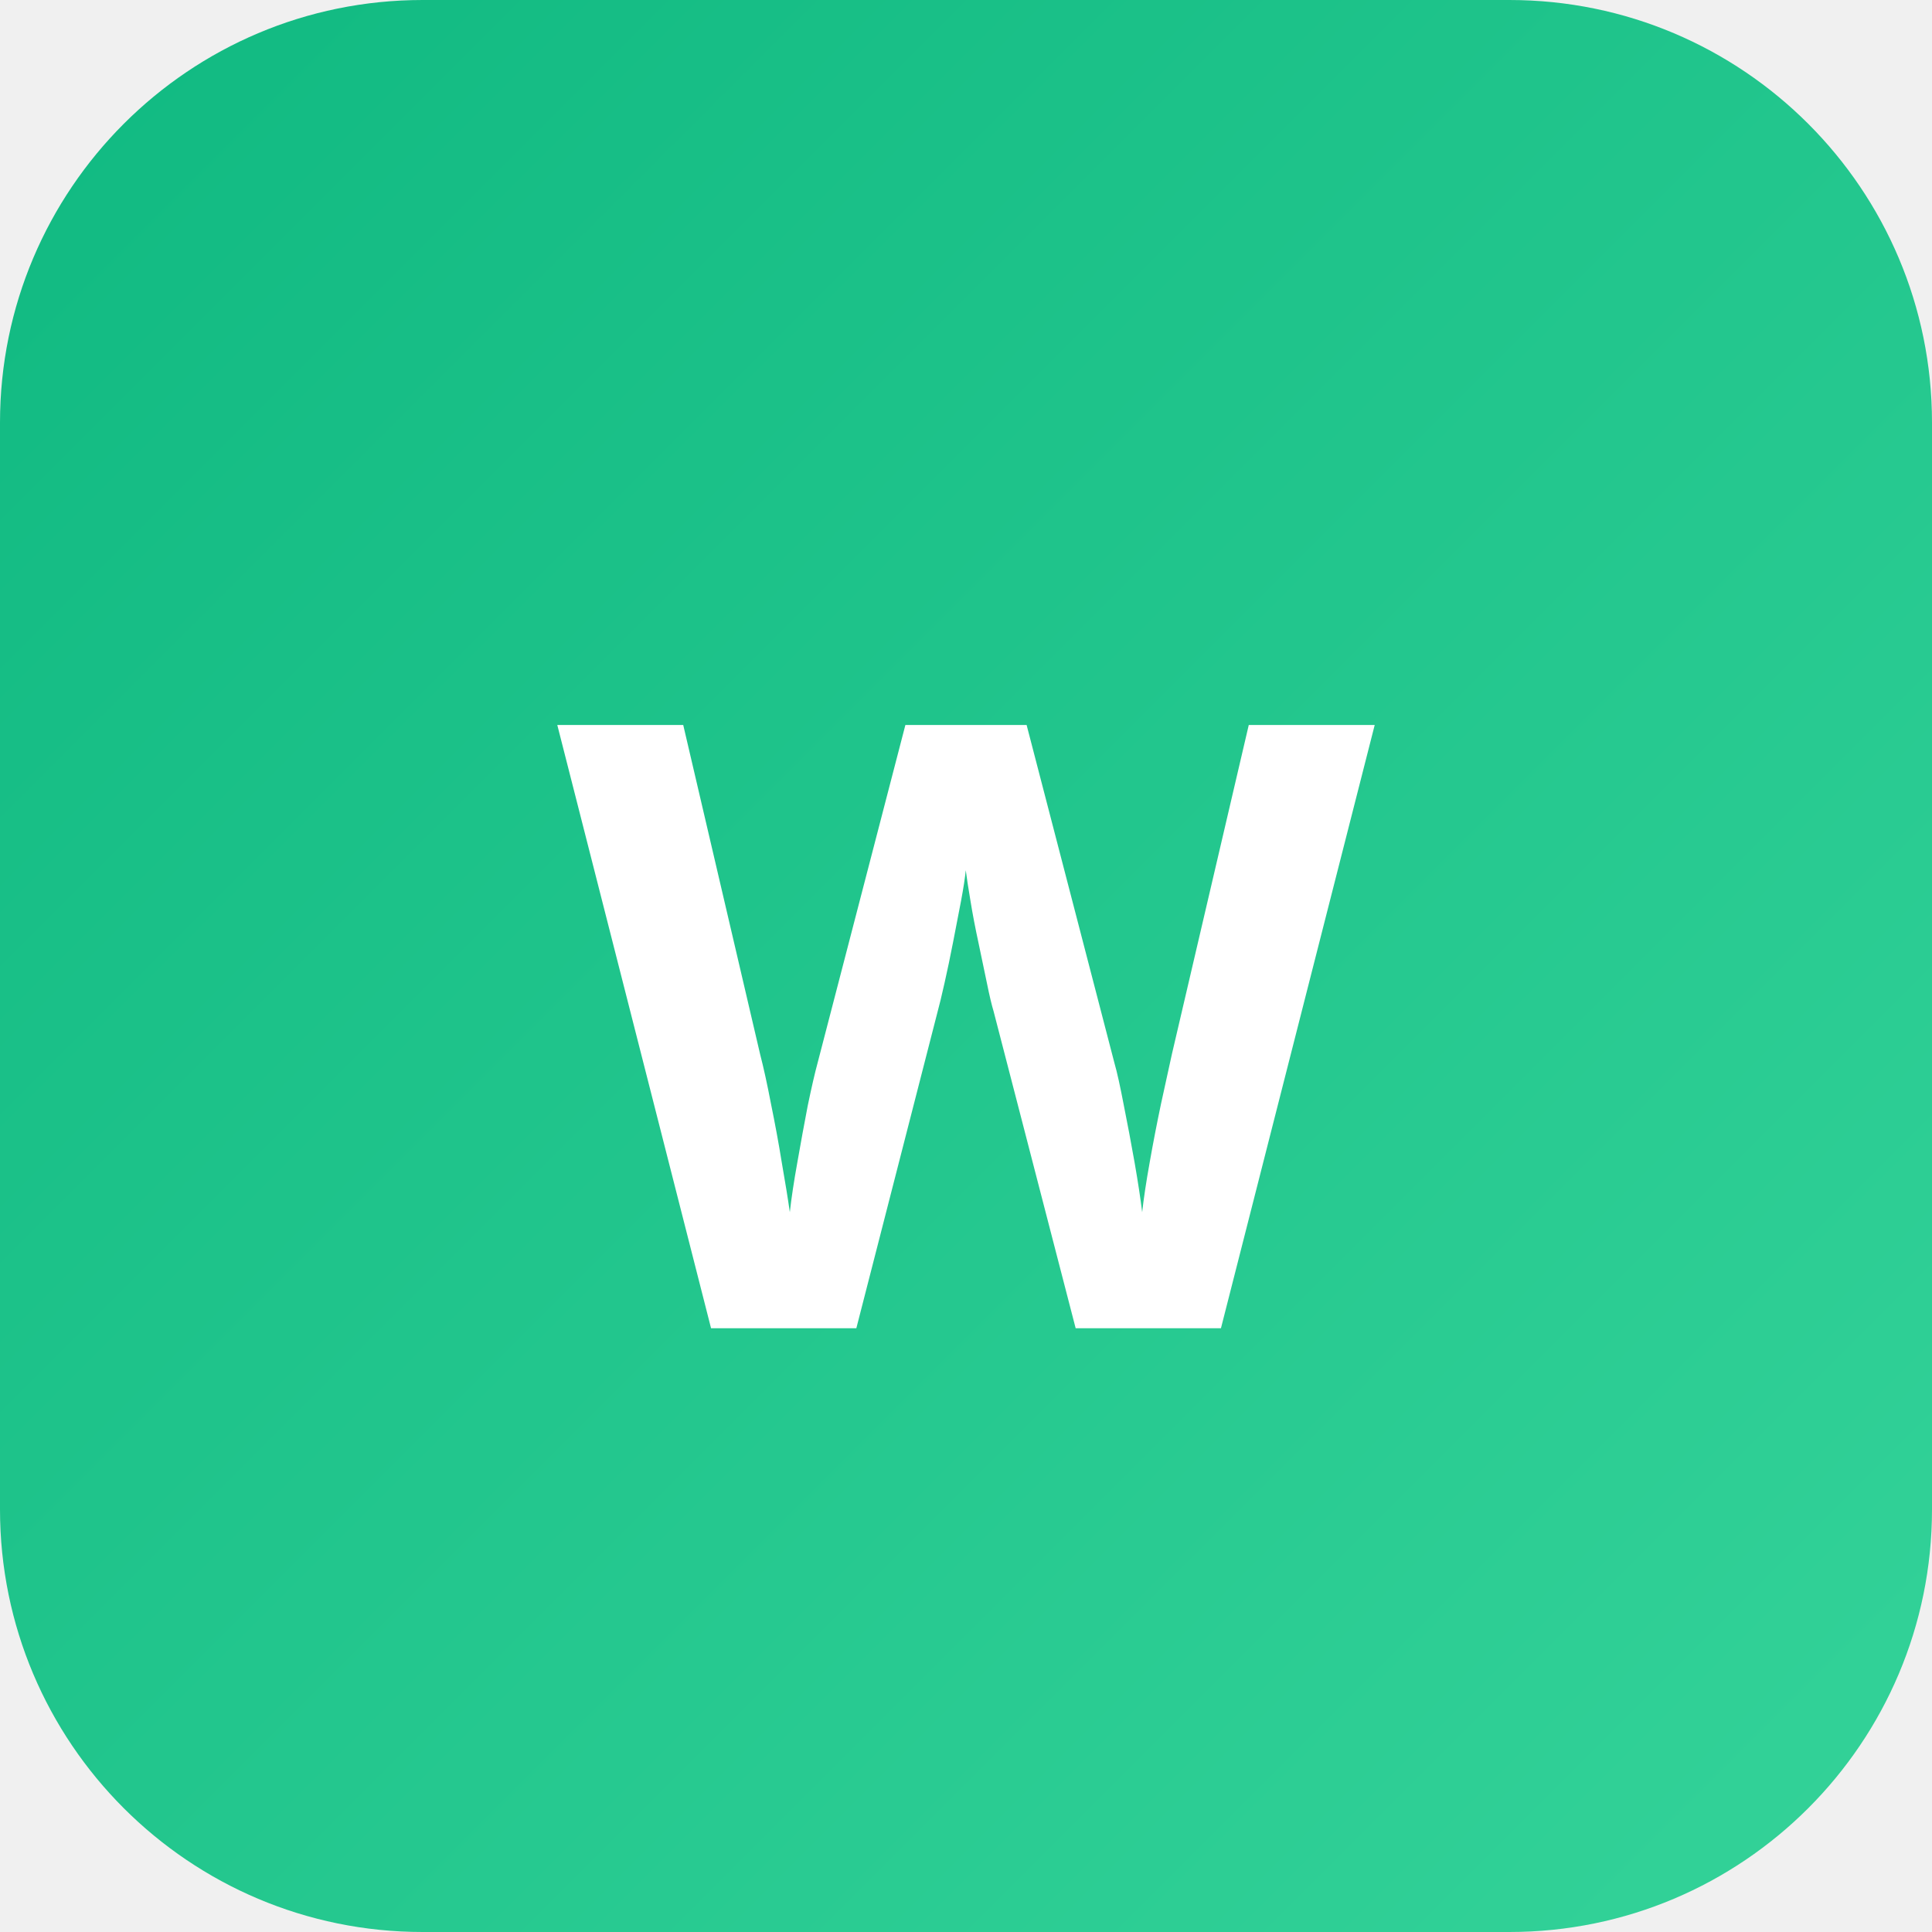
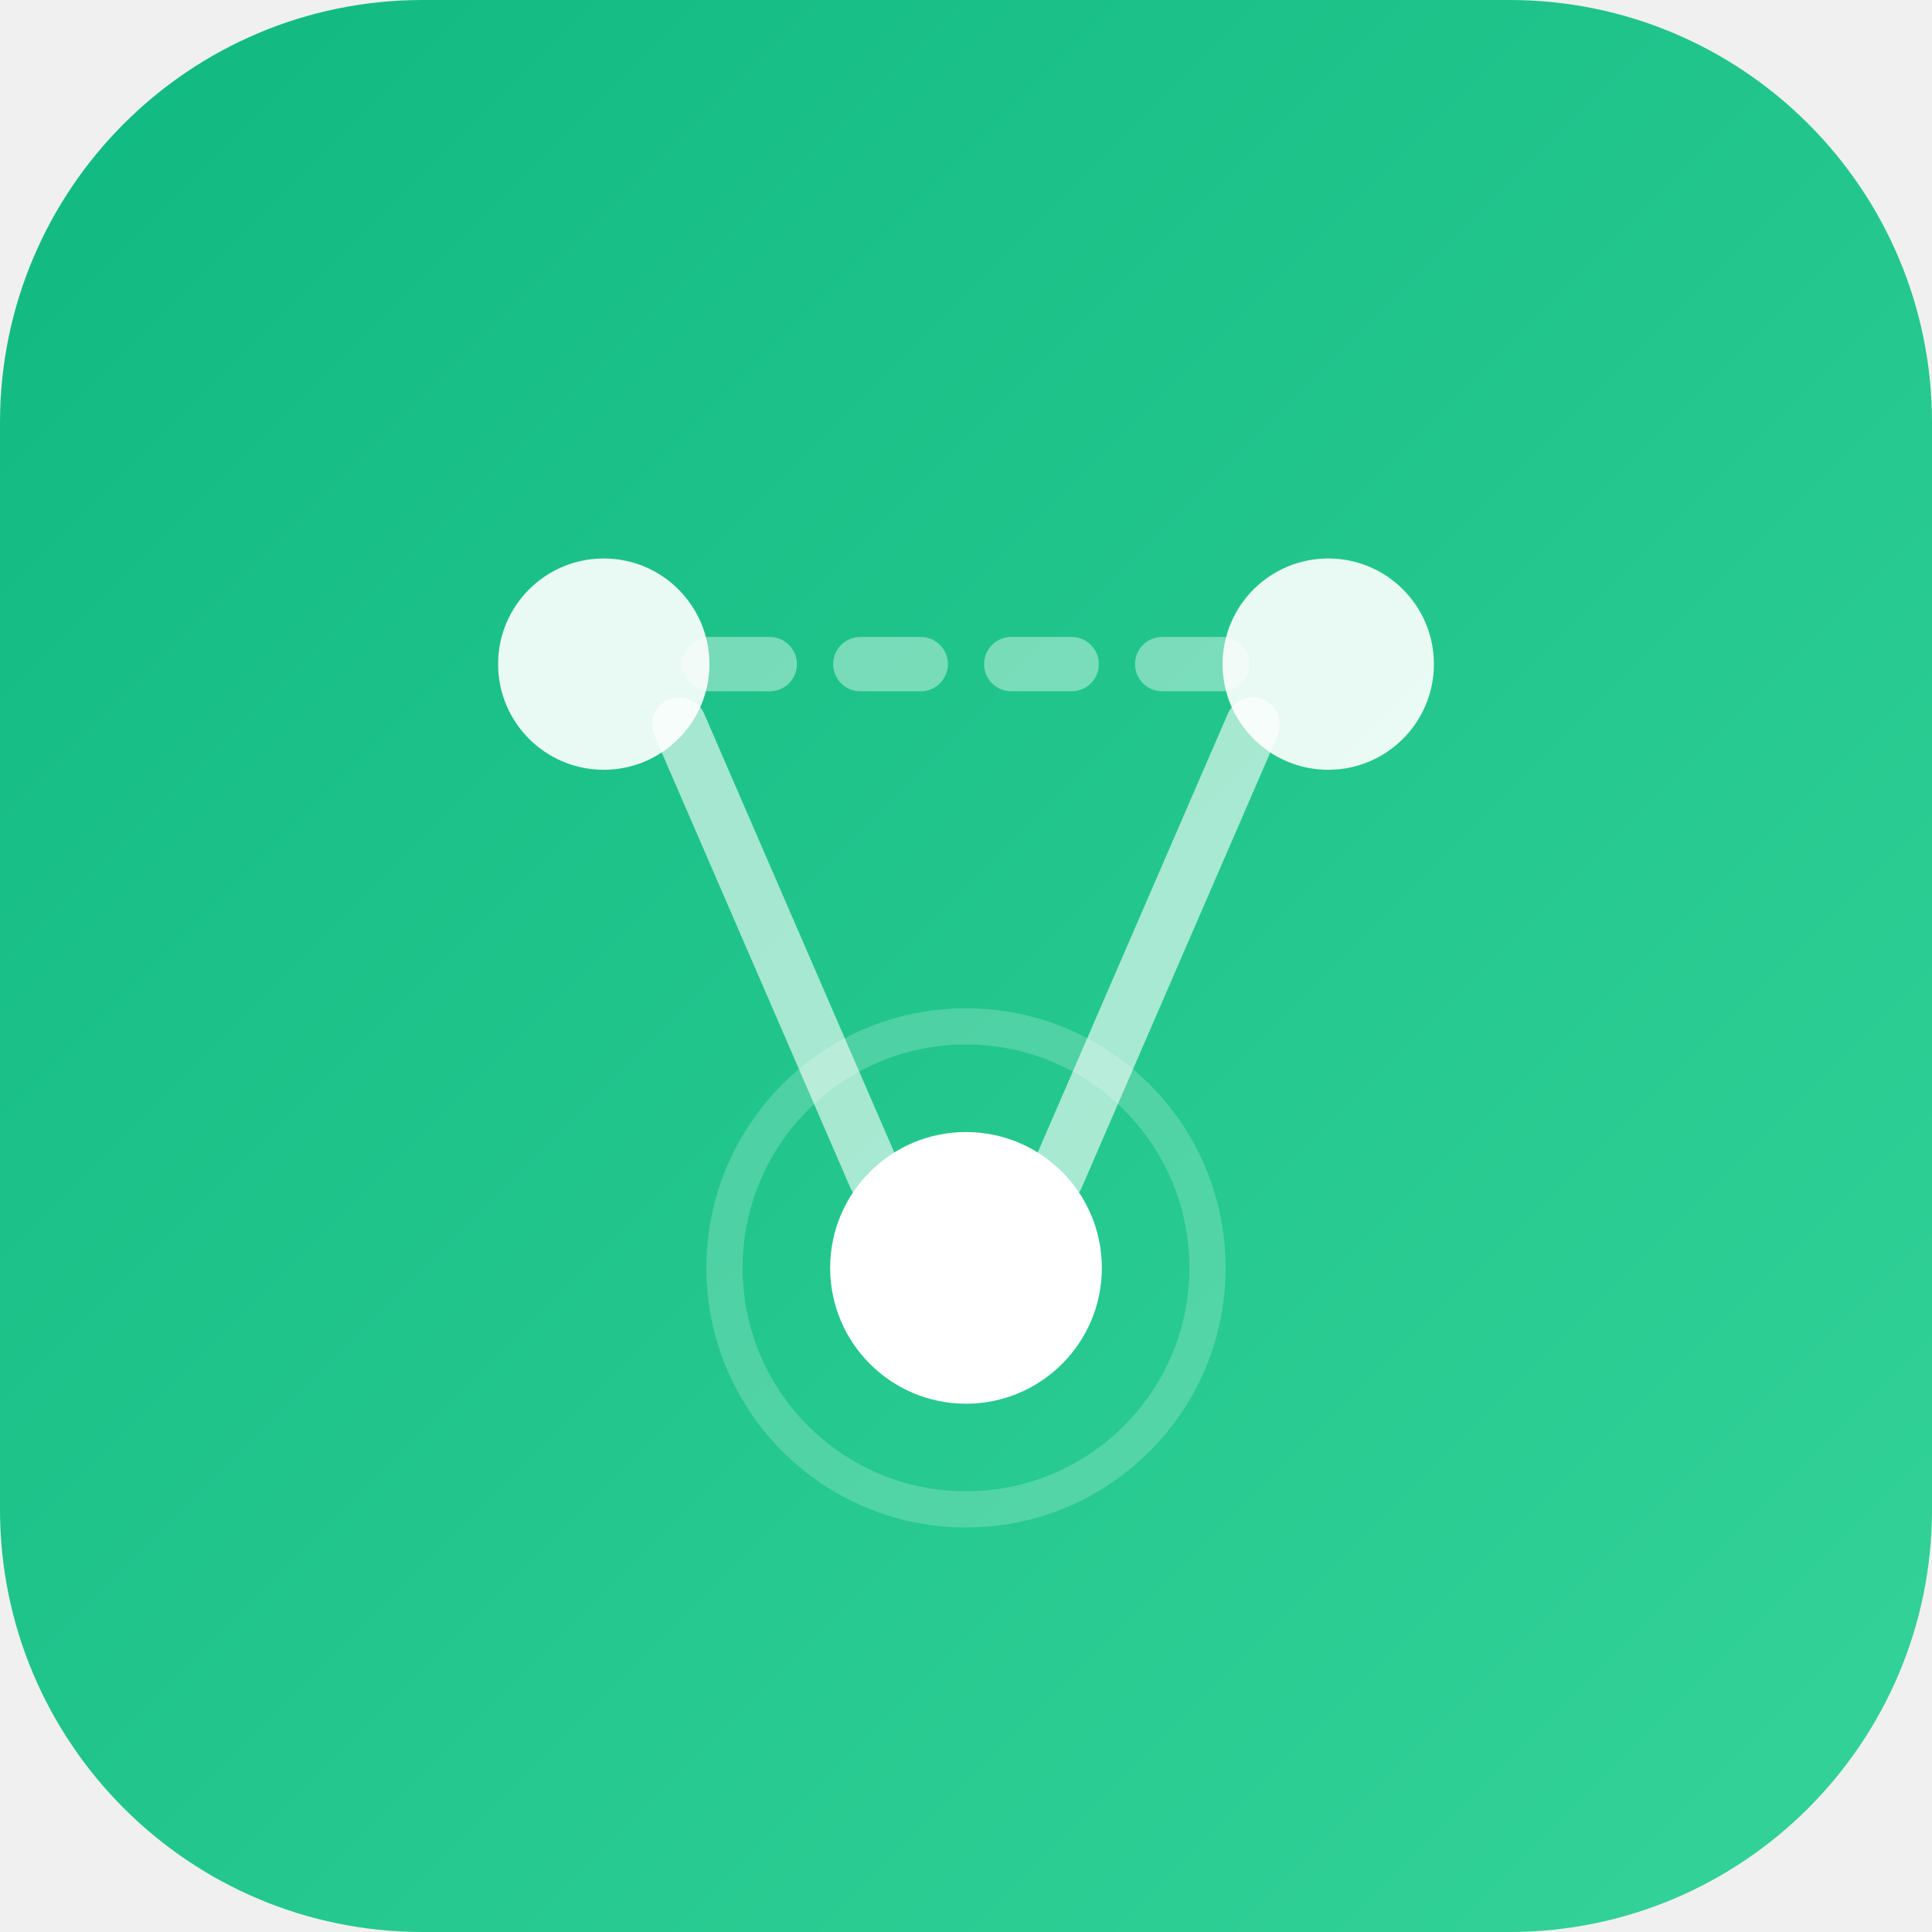
<svg xmlns="http://www.w3.org/2000/svg" viewBox="0 0 64 64" fill="none">
  <defs>
    <linearGradient id="g" x1="0" y1="0" x2="64" y2="64" gradientUnits="userSpaceOnUse">
      <stop offset="0%" stop-color="#10b981" />
      <stop offset="100%" stop-color="#34d399" />
    </linearGradient>
+     <linearGradient id="glow" x1="0" y1="0" x2="64" y2="64" gradientUnits="userSpaceOnUse">
+       <stop offset="0%" stop-color="#10b981" stop-opacity="0.3" />
+       <stop offset="100%" stop-color="#34d399" stop-opacity="0.1" />
+     </linearGradient>
  </defs>
  <rect width="64" height="64" rx="14" fill="url(#g)" />
-   <text x="32" y="44" text-anchor="middle" font-family="system-ui, sans-serif" font-size="28" font-weight="bold" fill="white">W</text>
+   <circle cx="20" cy="22" r="3.5" fill="white" opacity="0.9" />
+   <circle cx="44" cy="22" r="3.5" fill="white" opacity="0.9" />
+   <circle cx="32" cy="42" r="4.5" fill="white" />
+   <line x1="22.5" y1="24" x2="29" y2="39" stroke="white" stroke-width="1.8" opacity="0.6" stroke-linecap="round" />
+   <line x1="41.5" y1="24" x2="35" y2="39" stroke="white" stroke-width="1.8" opacity="0.6" stroke-linecap="round" />
+   <line x1="23.5" y1="22" x2="40.5" y2="22" stroke="white" stroke-width="1.8" opacity="0.4" stroke-linecap="round" stroke-dasharray="2 3" />
+   <circle cx="32" cy="42" r="8" fill="none" stroke="white" stroke-width="1.2" opacity="0.2" />
</svg>
